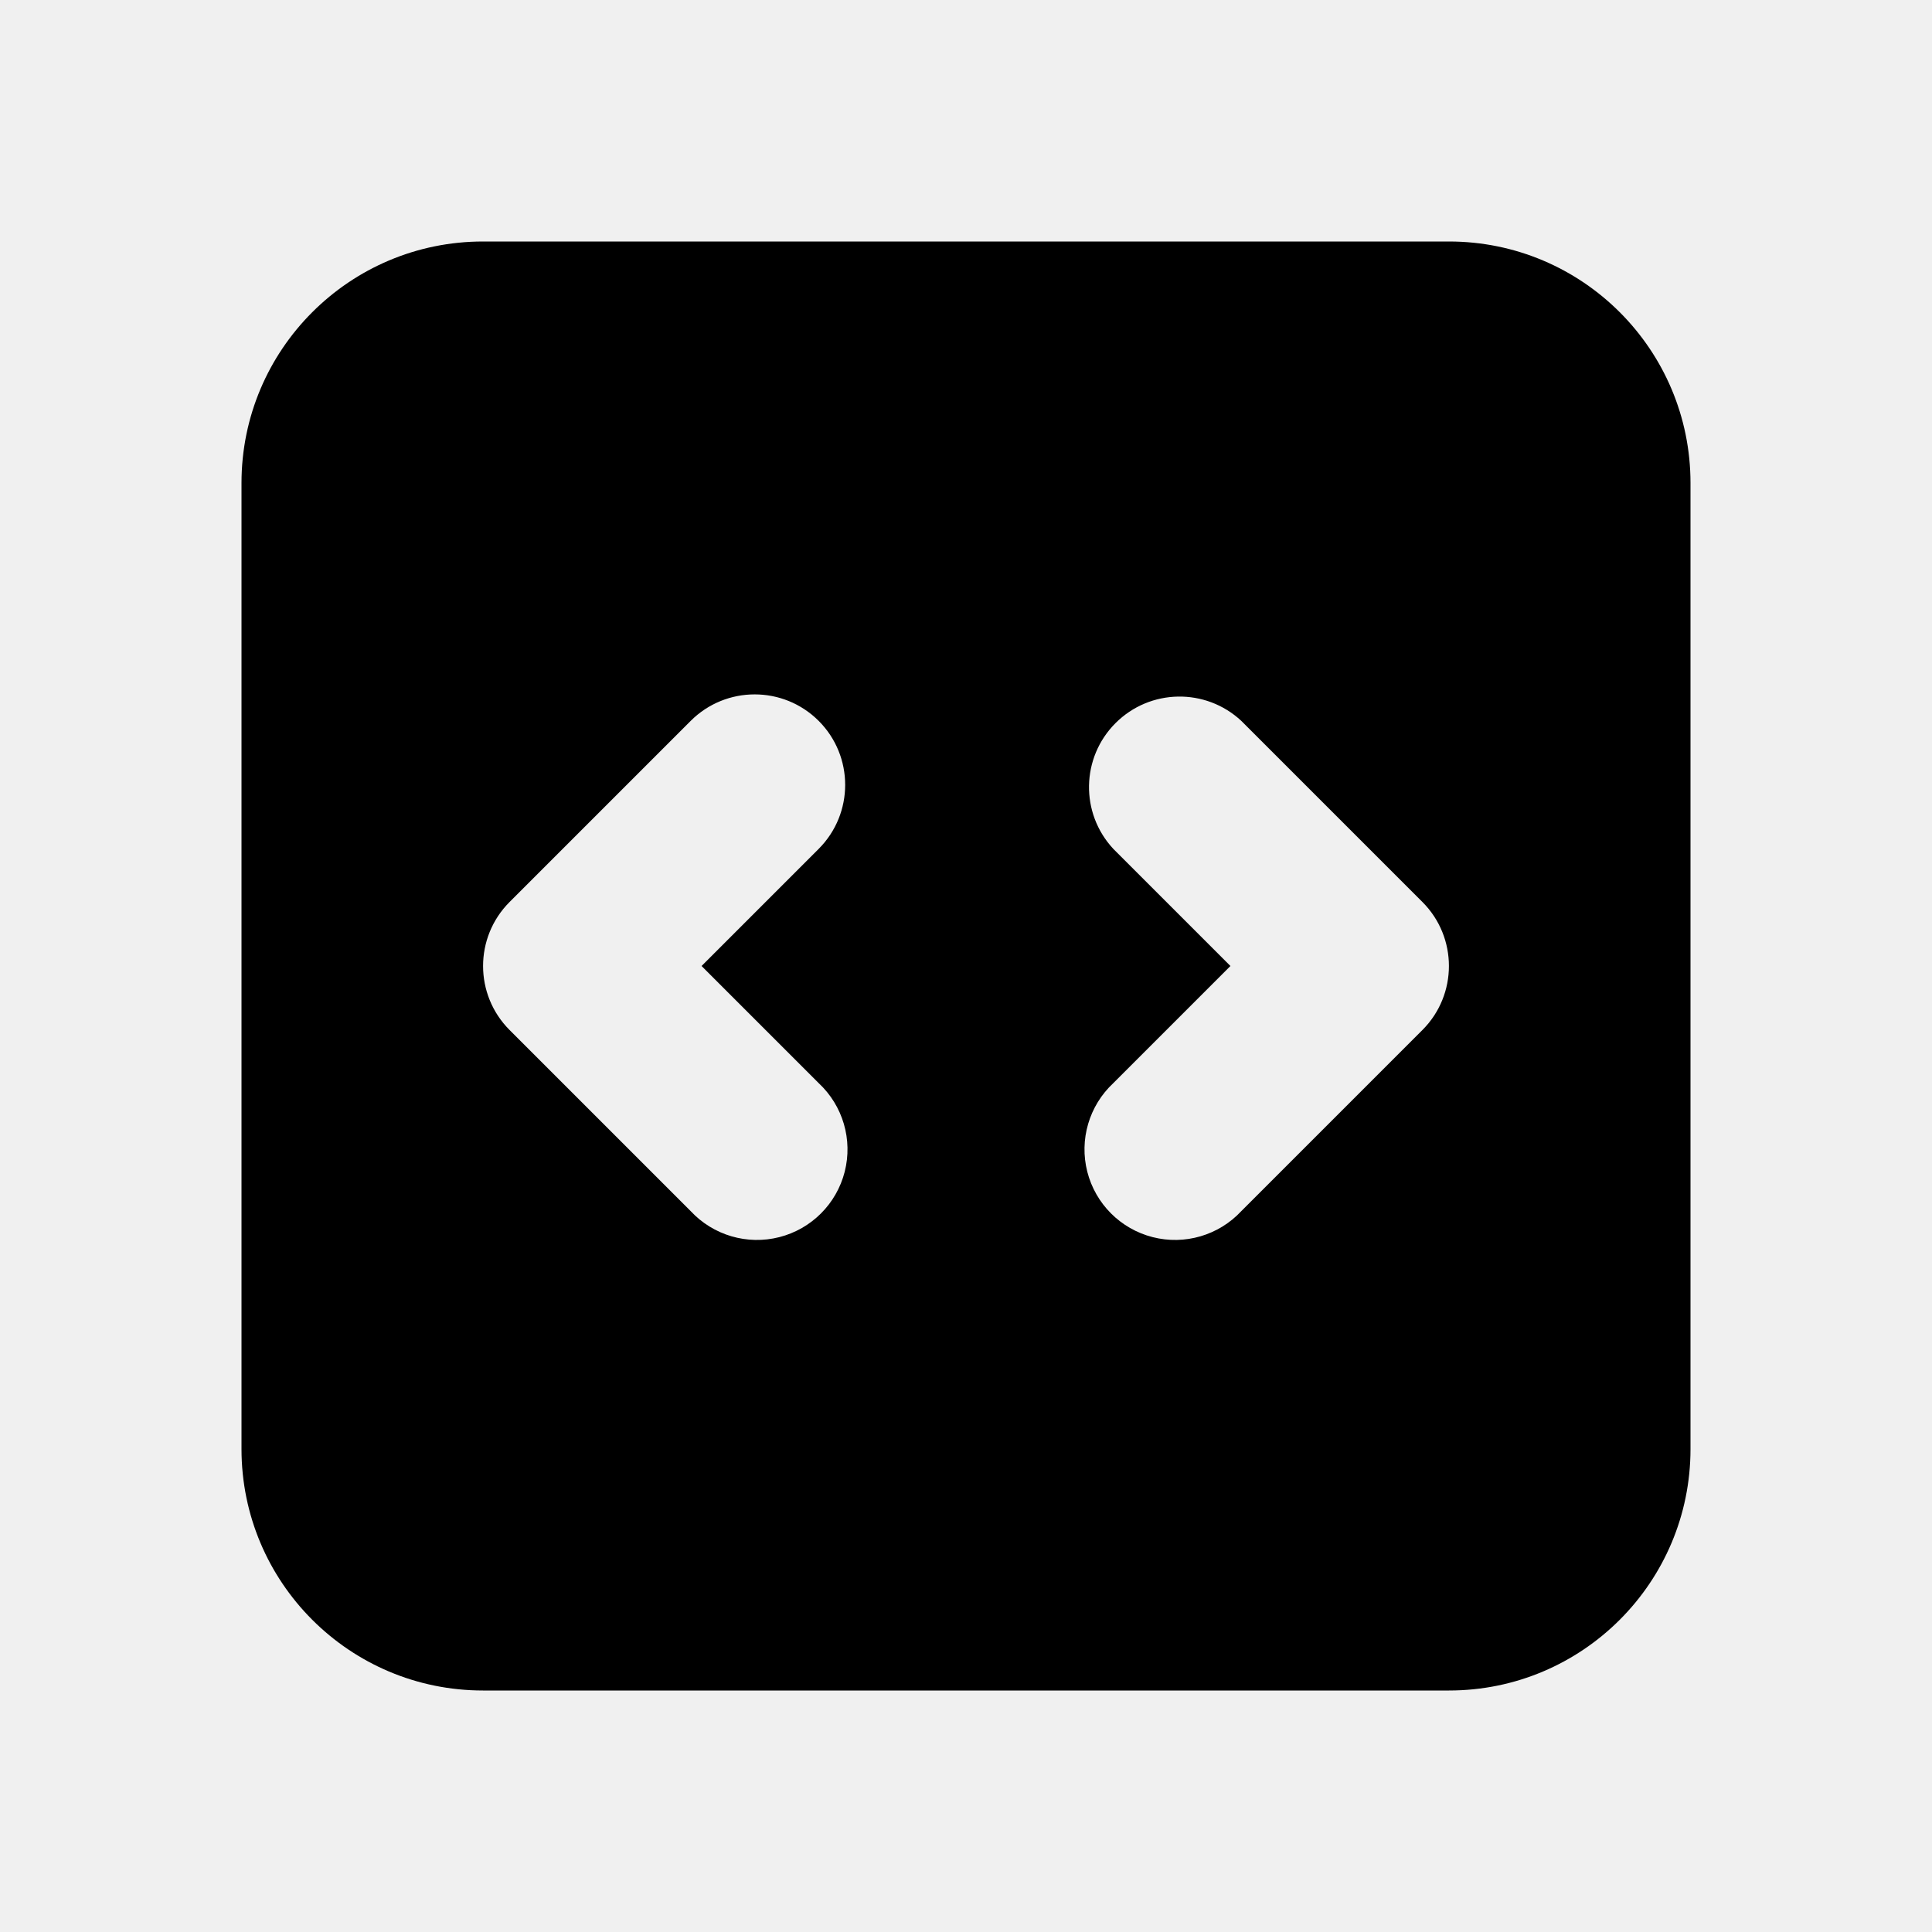
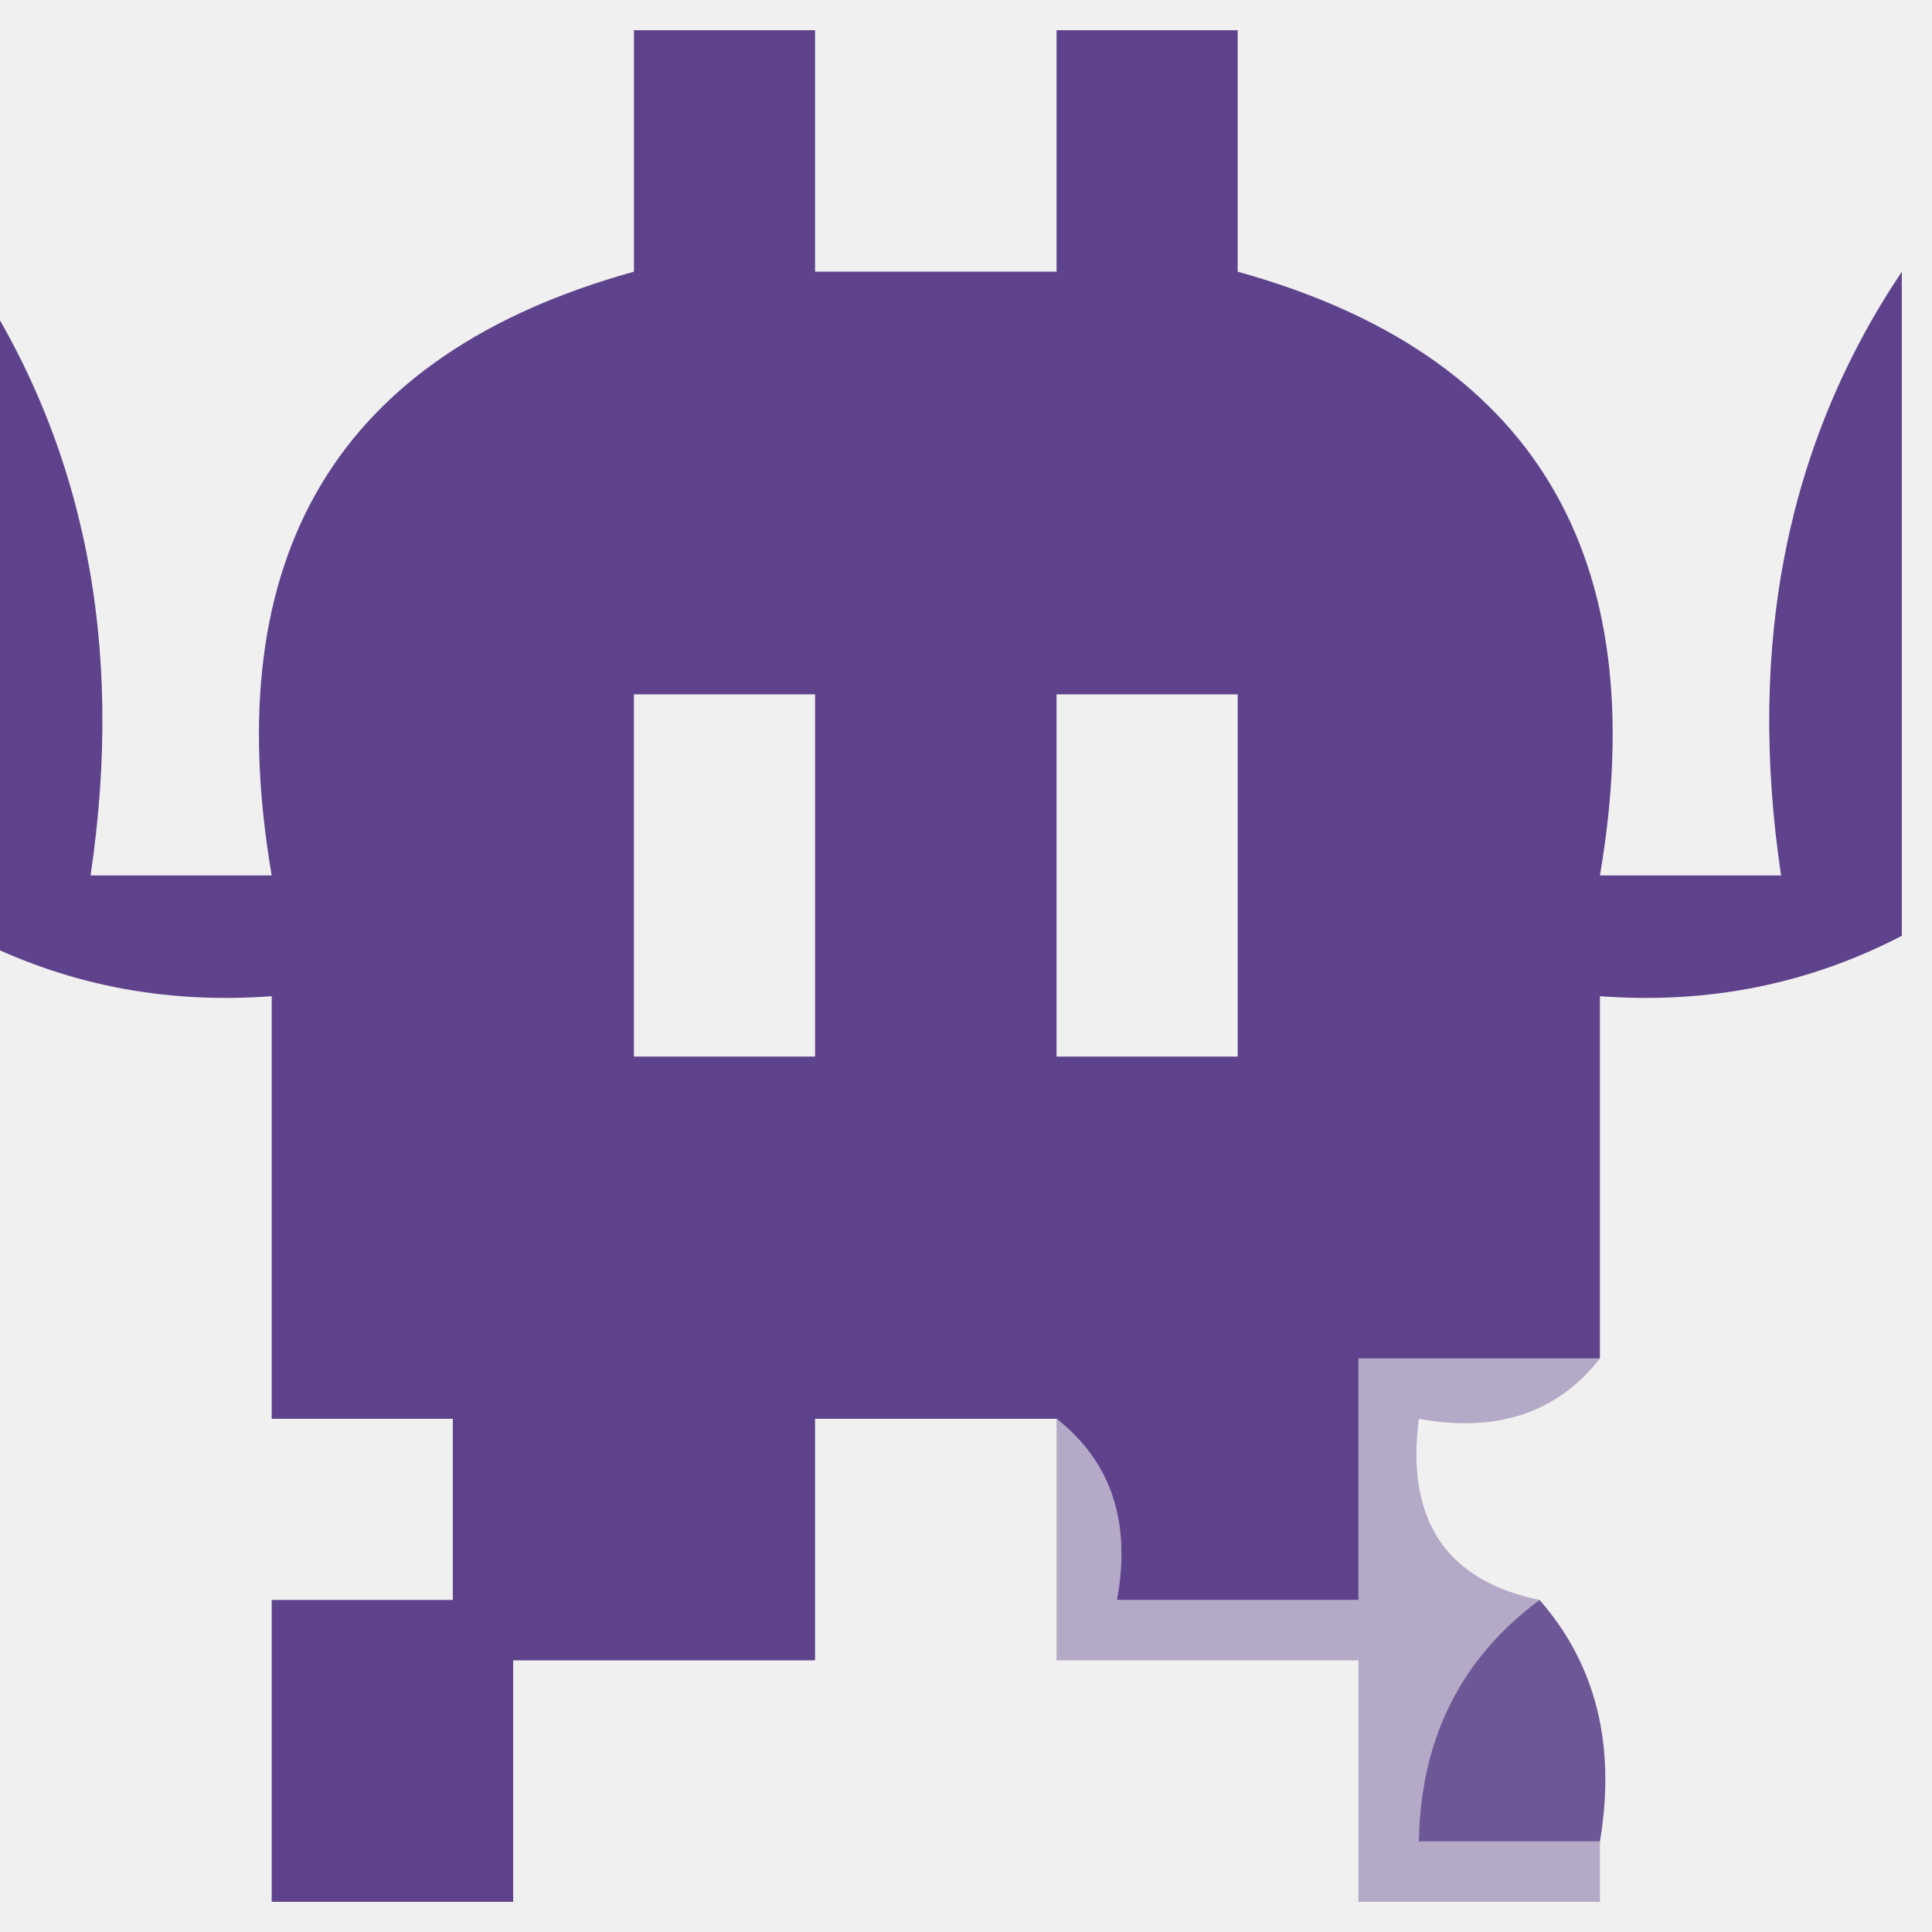
- <svg xmlns="http://www.w3.org/2000/svg" viewBox="0 0 16 16" fill="currentColor" width="16" height="16">
-   <style>
-         path { fill: #000; }
-         @media (prefers-color-scheme: dark) {
-             path { fill: #FFF; }
-         }
-     </style>
-   <path fill-rule="evenodd" d="M2 4a2 2 0 0 1 2-2h8a2 2 0 0 1 2 2v8a2 2 0 0 1-2 2H4a2 2 0 0 1-2-2V4Zm4.78 1.97a.75.75 0 0 1 0 1.06L5.81 8l.97.97a.75.75 0 1 1-1.06 1.06l-1.5-1.5a.75.75 0 0 1 0-1.06l1.5-1.5a.75.75 0 0 1 1.06 0Zm2.44 1.06a.75.75 0 0 1 1.06-1.06l1.5 1.5a.75.75 0 0 1 0 1.06l-1.5 1.5a.75.75 0 1 1-1.06-1.06l.97-.97-.97-.97Z" clip-rule="evenodd" />
+ <svg xmlns="http://www.w3.org/2000/svg" version="1.1" width="32px" height="32px" style="shape-rendering:geometricPrecision; text-rendering:geometricPrecision; image-rendering:optimizeQuality; fill-rule:evenodd; clip-rule:evenodd">
+   <g>
+     <path style="opacity:0.937" fill="#543885" d="M 31.5,4.5 C 31.5,8.167 31.5,11.833 31.5,15.5C 29.958,16.301 28.291,16.634 26.5,16.5C 26.5,18.5 26.5,20.5 26.5,22.5C 25.167,22.5 23.833,22.5 22.5,22.5C 22.5,23.833 22.5,25.167 22.5,26.5C 21.167,26.5 19.833,26.5 18.5,26.5C 18.737,25.209 18.404,24.209 17.5,23.5C 16.167,23.5 14.833,23.5 13.5,23.5C 13.5,24.833 13.5,26.167 13.5,27.5C 11.833,27.5 10.167,27.5 8.5,27.5C 8.5,28.833 8.5,30.167 8.5,31.5C 7.167,31.5 5.833,31.5 4.5,31.5C 4.5,29.833 4.5,28.167 4.5,26.5C 5.5,26.5 6.5,26.5 7.5,26.5C 7.5,25.5 7.5,24.5 7.5,23.5C 6.5,23.5 5.5,23.5 4.5,23.5C 4.5,21.167 4.5,18.833 4.5,16.5C 2.708,16.634 1.042,16.301 -0.5,15.5C -0.5,11.833 -0.5,8.167 -0.5,4.5C 1.402,7.337 2.069,10.671 1.5,14.5C 2.5,14.5 3.5,14.5 4.5,14.5C 3.596,9.193 5.596,5.86 10.5,4.5C 10.5,3.167 10.5,1.833 10.5,0.5C 11.5,0.5 12.5,0.5 13.5,0.5C 13.5,1.833 13.5,3.167 13.5,4.5C 14.833,4.5 16.167,4.5 17.5,4.5C 17.5,3.167 17.5,1.833 17.5,0.5C 18.5,0.5 19.5,0.5 20.5,0.5C 20.5,1.833 20.5,3.167 20.5,4.5C 25.404,5.86 27.404,9.193 26.5,14.5C 27.5,14.5 28.5,14.5 29.5,14.5C 28.931,10.671 29.598,7.337 31.5,4.5 Z M 10.5,11.5 C 11.5,11.5 12.5,11.5 13.5,11.5C 13.5,13.5 13.5,15.5 13.5,17.5C 12.5,17.5 11.5,17.5 10.5,17.5C 10.5,15.5 10.5,13.5 10.5,11.5 Z M 17.5,11.5 C 18.5,11.5 19.5,11.5 20.5,11.5C 20.5,13.5 20.5,15.5 20.5,17.5C 19.5,17.5 18.5,17.5 17.5,17.5C 17.5,15.5 17.5,13.5 17.5,11.5 Z" />
+   </g>
+   <g>
+     <path style="opacity:0.384" fill="#533686" d="M 26.5,22.5 C 25.791,23.404 24.791,23.737 23.5,23.5C 23.285,25.179 23.952,26.179 25.5,26.5C 24.194,27.467 23.527,28.801 23.5,30.5C 24.5,30.5 25.5,30.5 26.5,30.5C 26.5,30.833 26.5,31.167 26.5,31.5C 25.167,31.5 23.833,31.5 22.5,31.5C 22.5,30.167 22.5,28.833 22.5,27.5C 20.833,27.5 19.167,27.5 17.5,27.5C 17.5,26.167 17.5,24.833 17.5,23.5C 18.404,24.209 18.737,25.209 18.5,26.5C 19.833,26.5 21.167,26.5 22.5,26.5C 22.5,25.167 22.5,23.833 22.5,22.5C 23.833,22.5 25.167,22.5 26.5,22.5 Z" />
+   </g>
+   <g>
+     <path style="opacity:0.829" fill="#543986" d="M 25.5,26.5 C 26.434,27.568 26.768,28.901 26.5,30.5C 25.5,30.5 24.5,30.5 23.5,30.5C 23.527,28.801 24.194,27.467 25.5,26.5 Z" />
+   </g>
</svg>
